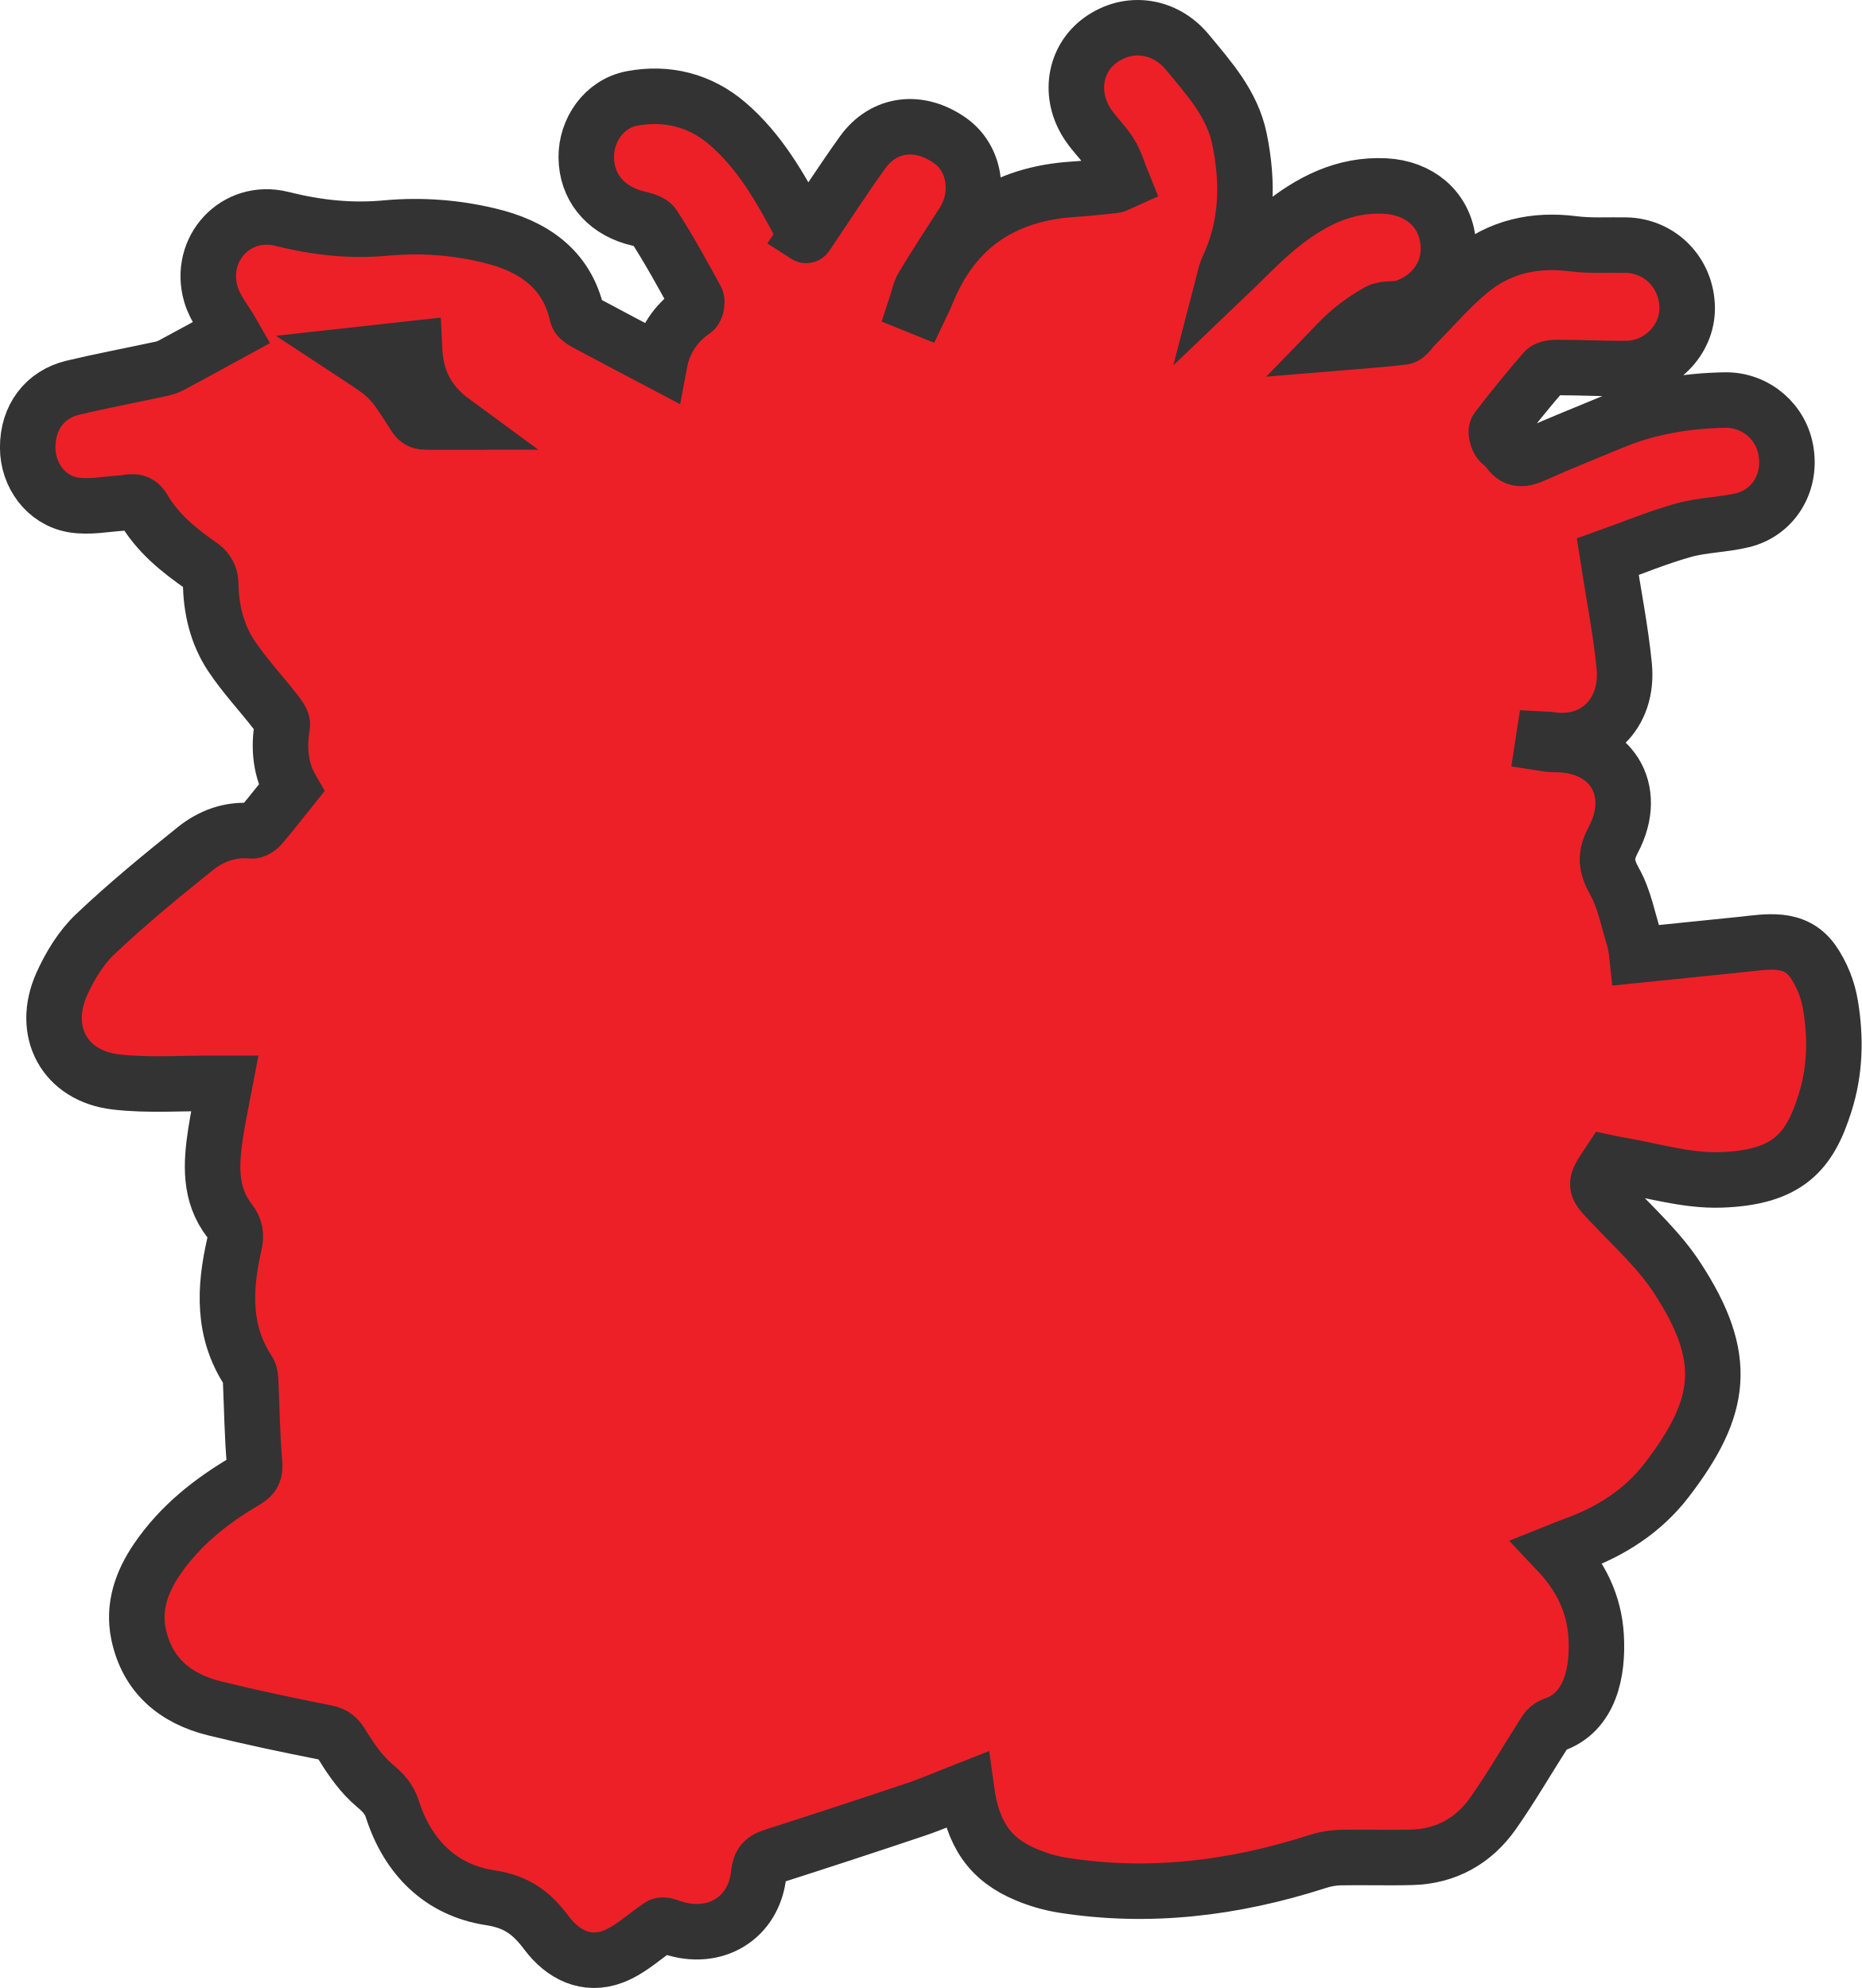
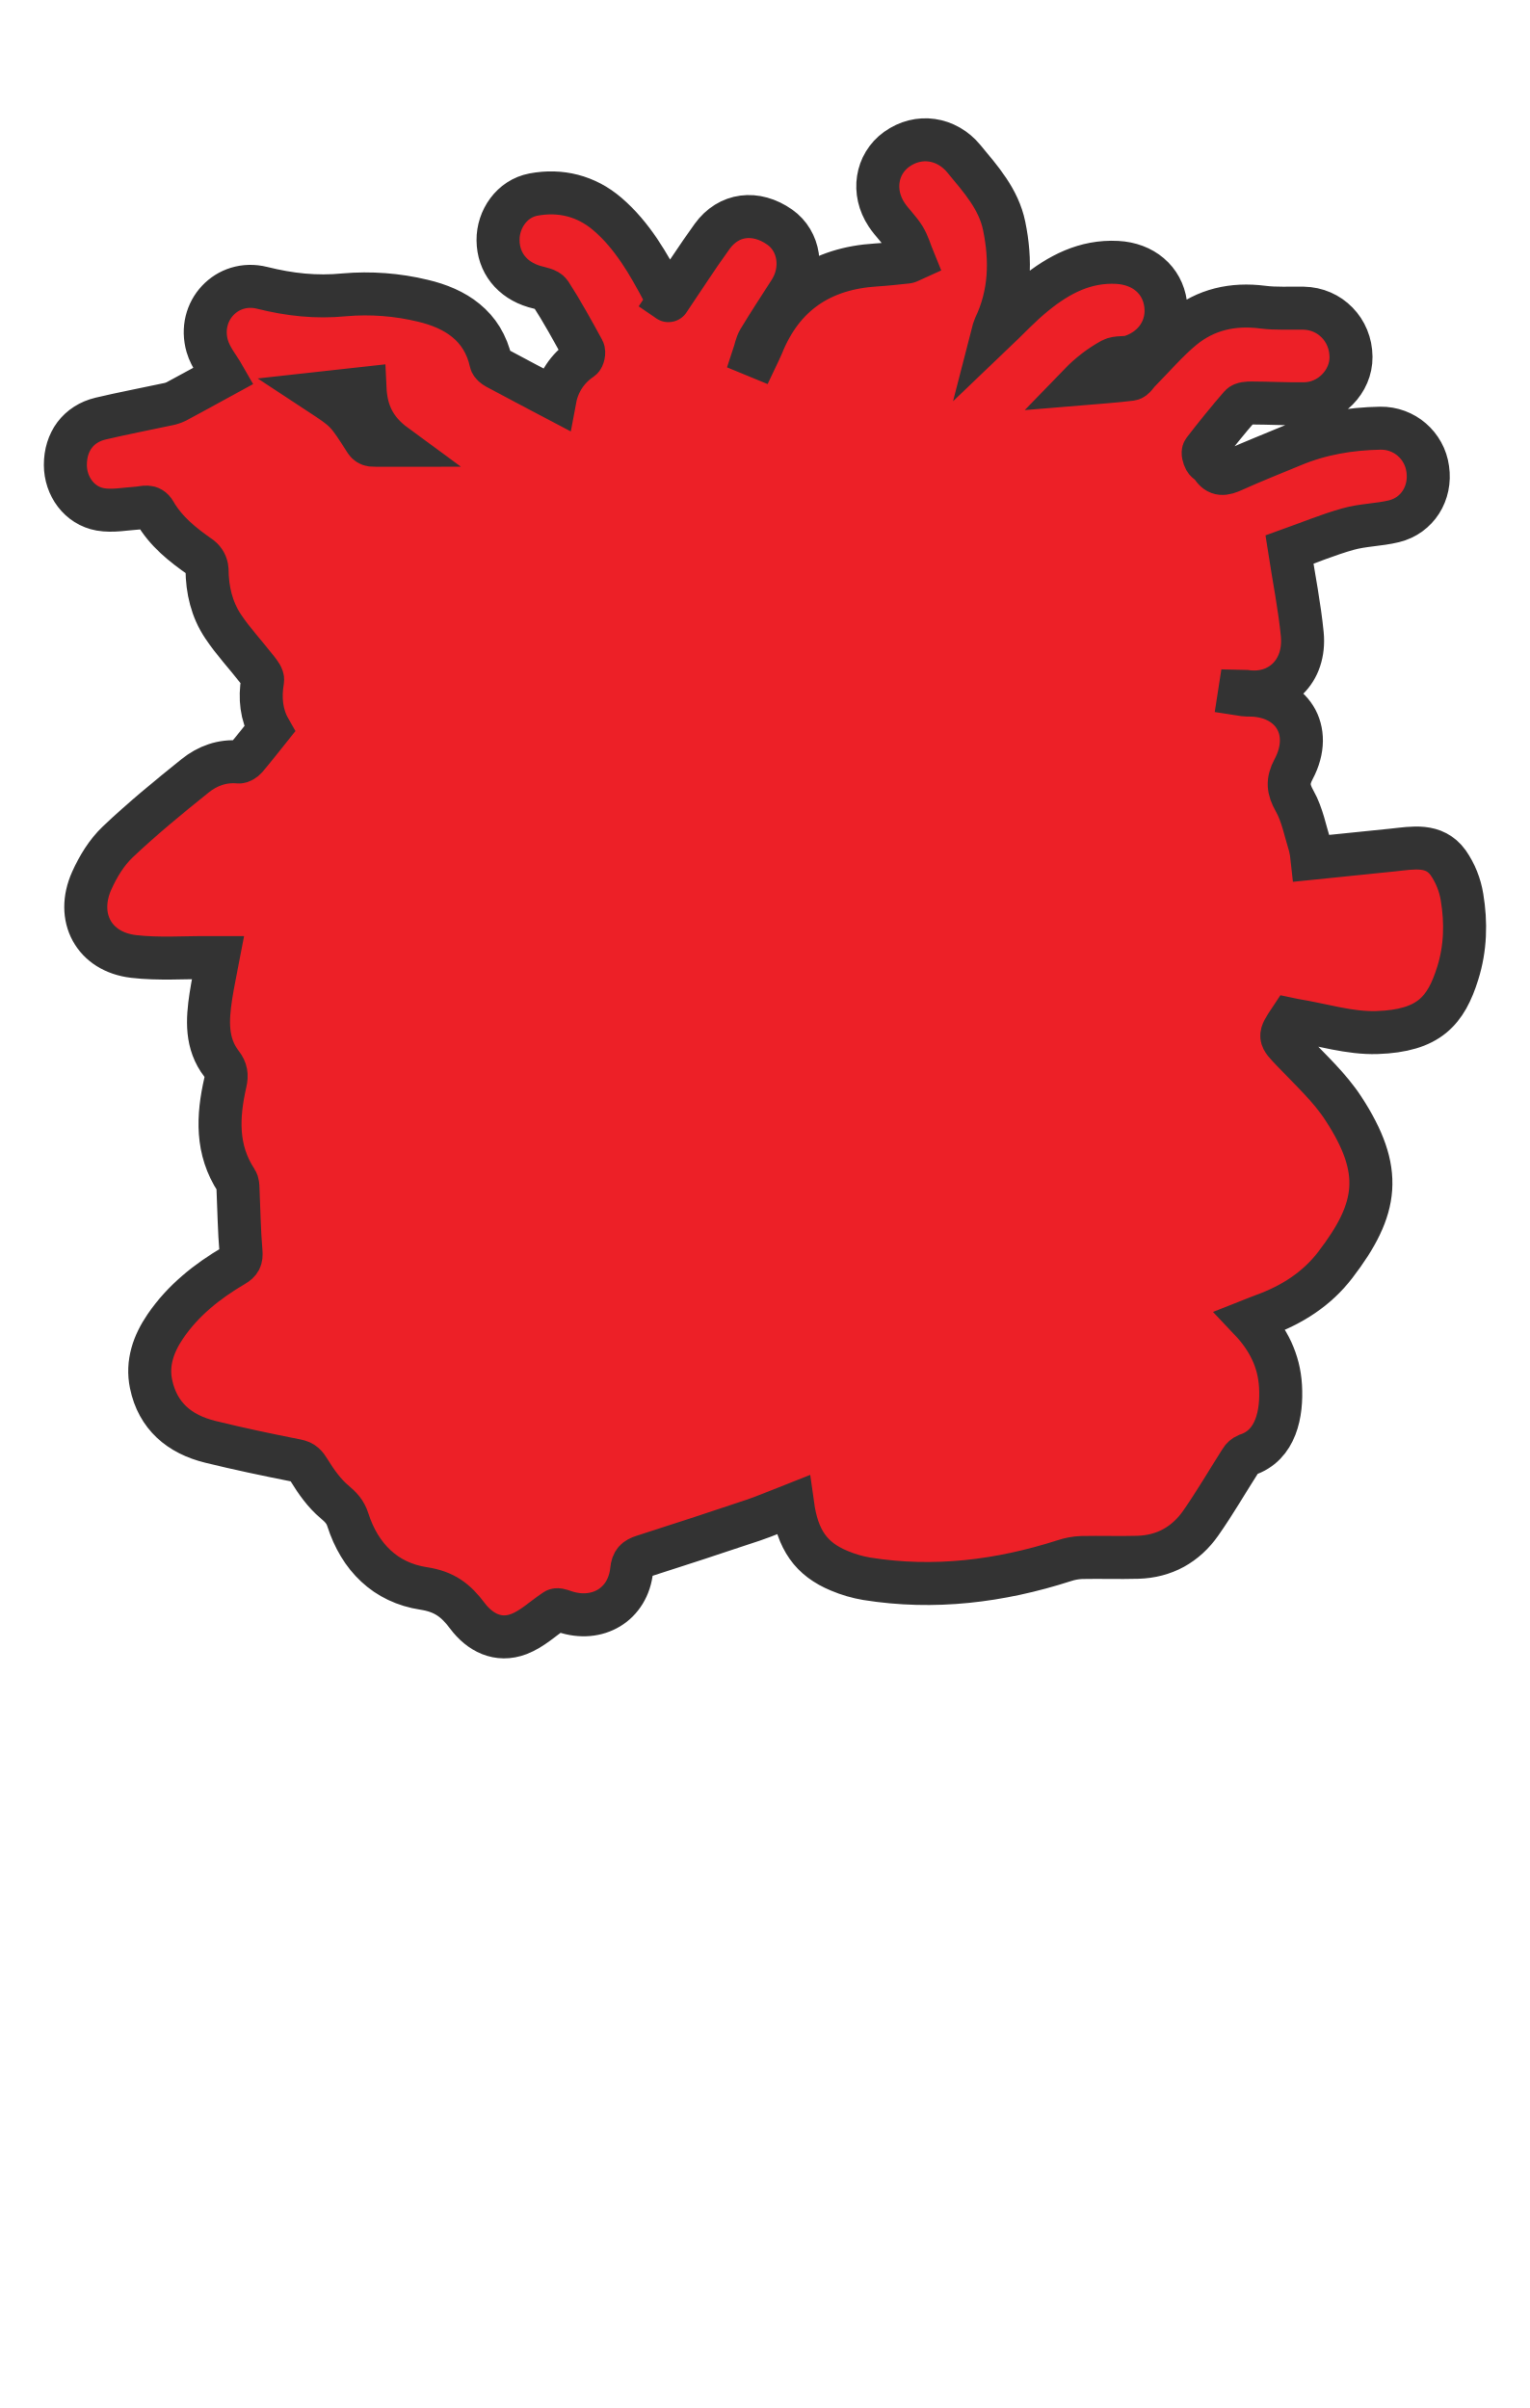
- <svg xmlns="http://www.w3.org/2000/svg" id="HAIR_BACK" data-name="HAIR BACK" viewBox="0 0 904.45 966.08">
+ <svg xmlns="http://www.w3.org/2000/svg" id="HAIR_BACK" data-name="HAIR BACK" viewBox="0 0 899.21 1415.66">
  <defs>
-     <style>.cls-1{fill:#ED2027;stroke:#333;stroke-miterlimit:10;stroke-width:26.97px;}</style>
+     <style>.cls-1{fill:#ED2027;stroke:#333;stroke-miterlimit:10;stroke-width:25.28px;}</style>
  </defs>
-   <path class="cls-1" d="M896.74,498.36a52.58,52.58,0,0,0-8.74-21.7c-8.76-12.06-22.14-9.24-34.66-7.94-16.65,1.73-33.32,3.41-50.66,5.18a59.62,59.62,0,0,0-1.32-7.69c-3-9.48-4.78-19.64-9.55-28.12-4.16-7.41-4.75-12.48-.69-20.12,13-24.5-1.2-46.89-28.74-46.44A43.91,43.91,0,0,1,757,371l.31-2c1.12.06,2.26,0,3.36.19,21.3,3.32,38.14-12.26,35.82-35.89-1.7-17.34-5.15-34.5-8-53,11.9-4.25,24.12-9.34,36.78-12.9,9.31-2.61,19.34-2.59,28.76-4.89,14.73-3.6,23.38-17.64,21.18-32.76a29.55,29.55,0,0,0-29.69-25.62c-18.95.35-37.39,3.39-55,10.75-12.45,5.21-25,10.13-37.35,15.7-5.46,2.47-9.73,3.43-13.37-2.5-1-1.65-3.32-2.53-4.23-4.2s-1.71-4.53-.9-5.59c7.45-9.67,15.12-19.19,23.13-28.39,1.28-1.46,4.61-1.58,7-1.58,11,0,22.08.65,33.12.49,16-.24,29.29-13.88,29.16-29.41-.14-17-13.11-30.26-29.8-30.56-8.53-.15-17.16.42-25.58-.65-18.68-2.39-35.74,1.41-50.14,13.28-9.81,8.08-18.15,18-27.15,27-1.72,1.74-3.33,4.71-5.26,5-10.63,1.33-21.33,2-32,2.89A84.49,84.49,0,0,1,677,161.13c3.47-1.88,8.45-.74,12.38-2,15.06-5,23.46-18.29,21.42-33-2.09-15.09-14.06-25.11-30.36-26-20.13-1.06-36.6,7.65-51.46,19.68-9.43,7.63-17.73,16.64-26.8,25.28a37.56,37.56,0,0,1,1.53-4.67c9.72-20.34,10.31-41.53,5.87-63.15-3.49-17-14.7-29.32-25.24-42.1-10.91-13.25-28.51-15.83-42.21-6-12.85,9.25-15.67,26.85-6.24,41,3.31,5,7.87,9.19,11,14.27,2.58,4.17,3.9,9.11,5.78,13.71-2.5,1.12-3.16,1.62-3.86,1.69-6.48.66-13,1.43-19.46,1.83-34.32,2.1-58.68,18.23-71.66,50.55-.94,2.33-2.12,4.55-3.19,6.82l-2-.81c1.05-3.17,1.57-6.66,3.26-9.44,6.22-10.29,12.78-20.37,19.31-30.47C484,104.62,481.29,86.72,468.9,78c-15-10.56-32.08-8.52-42.44,5.8C417,97,408.2,110.64,399.1,124.1c.22.14-.35,0-.57-.43-.87-1.51-1.62-3.1-2.44-4.64-9.54-18-19.57-35.74-35.26-49.21-13.32-11.44-29.52-15.42-46.38-12.25-13.64,2.55-22.35,15.5-22.24,28.63.12,14,8.73,24.9,22.86,29.09,3.48,1,8.32,1.66,9.92,4.15,7.43,11.53,14.06,23.59,20.63,35.64.74,1.35,0,4.87-1.15,5.67a38.4,38.4,0,0,0-16.53,24.94c-12.48-6.59-24.6-12.94-36.66-19.42-1.42-.77-3.21-2.13-3.51-3.5C282.69,139.71,265.4,129,245,124.17a152.84,152.84,0,0,0-49.12-3.71c-17.87,1.76-34.4-.08-51.59-4.37-22.23-5.55-40.85,14.63-34.46,36.6,2.09,7.18,7.34,13.44,10.23,18.51-9.35,5.11-19.51,10.72-29.74,16.19a21.2,21.2,0,0,1-5.67,1.8c-13.91,3-27.9,5.63-41.74,8.92s-22.12,14.5-22.07,29.13c0,13.27,8.74,25.46,21.9,27.81,7.6,1.35,15.77-.32,23.67-.84C70.3,254,74.15,252,77,256.87c6.94,12,17.49,20.46,28.73,28.25a10.68,10.68,0,0,1,4,7.53c.11,12.91,3,25.14,10,35.75,6.36,9.54,14.29,18,21.37,27.09,1.57,2,3.8,4.8,3.44,6.83-2,11.23-.65,21.8,4.34,30.5-5.31,6.62-9.86,12.49-14.67,18.15-1.08,1.28-3.15,2.66-4.63,2.53-10.42-1-19.67,2.5-27.38,8.69-16.6,13.33-33.13,26.88-48.56,41.52-6.88,6.53-12.26,15.37-16.2,24.11-10.39,23.08,1.25,44.76,26.18,47.68,15.83,1.85,32,.57,48.05.69,1.61,0,3.23,0,5,0-1.62,8.55-3.35,16.34-4.54,24.23-2.24,14.84-3.17,29.67,6.75,42.49,2.93,3.8,3.37,7.05,2.33,11.64-4.85,21.26-5.85,42.22,6.95,61.59.86,1.3.9,3.26,1,4.93.6,13.18.74,26.41,1.88,39.54.39,4.53-.6,6.51-4.38,8.73-16.82,9.86-31.92,21.86-43,38.14-7.42,10.87-11.74,23-9,36.23,4.17,20.08,17.8,31.47,37,36.22,18,4.43,36.06,8.22,54.19,11.8,4.26.84,5.85,2.73,8,6.29,4.34,7.09,9.39,14.22,15.69,19.5,4,3.38,6.85,6.35,8.44,11.31,7.52,23.46,23.58,39.45,47.52,43.1,13.13,2,20.22,7.52,27.44,17.15,7.83,10.43,19.28,16.47,32.41,11.43,8.13-3.12,15-9.65,22.37-14.66,1.29-1.23,3.6-.3,5.95.51,20.86,7.14,40.13-4.39,42.32-26,.54-5.35,2.57-7.17,7.12-8.62q34.59-11.07,69-22.63c8.33-2.82,16.42-6.36,24.82-9.65,3,21.91,11.59,34,29.2,41.34a77.82,77.82,0,0,0,17.26,5c42.21,6.72,83.39,1.62,123.84-11.36a39.17,39.17,0,0,1,10.9-2c11.73-.24,23.47.19,35.2-.14,16.66-.46,30-7.95,39.47-21.39,8.95-12.77,16.77-26.33,25.19-39.48a8.09,8.09,0,0,1,3.76-3.33c18.5-6,22.09-26.24,21.11-43.16-.91-15.91-7.56-29.41-18.83-41.32,3-1.2,5.54-2.26,8.09-3.18,17.86-6.45,33.46-16.38,45.06-31.5,27.21-35.47,30.38-59.32,5.14-98.1-8.63-13.28-20.76-24.36-31.79-36-8.71-9.16-9.05-8.84-1.57-20.06.84.18,1.79.42,2.74.57,17.24,2.79,34.56,8.33,51.68,7.76,32.65-1.08,43.26-13.69,50.64-37.26C899,530.31,899.37,514.25,896.74,498.36Zm-688-319.31c.68,14.61,5.78,26.06,19,35.75-6.44,0-10.73.16-15-.1a5.16,5.16,0,0,1-3.42-2.18c-12.24-19.15-12.21-19.16-29.18-30.31Z" transform="translate(-7.38 -9.73)" />
+   <path id="Damos_Back" class="cls-1" d="M859.284,527.493a49.257,49.257,0,0,0-8.184-20.335c-8.217-11.303-20.756-8.656-32.486-7.437-15.61,1.622-31.224,3.191-47.478,4.847a56.327,56.327,0,0,0-1.235-7.207c-2.769-8.882-4.483-18.399-8.952-26.353-3.9-6.941-4.451-11.694-.645-18.856,12.2-22.956-1.128-43.946-26.943-43.519a41.616,41.616,0,0,1-5.002-.503l.294-1.902a31.264,31.264,0,0,1,3.148.18c19.958,3.109,35.741-11.489,33.572-33.631-1.592-16.251-4.832-32.34-7.515-49.653,11.147-3.983,22.604-8.753,34.465-12.089,8.724-2.454,18.124-2.427,26.958-4.587,13.804-3.375,21.913-16.536,19.844-30.707a27.682,27.682,0,0,0-27.826-24.007c-17.76.327-35.036,3.177-51.52,10.075-11.677,4.886-23.478,9.493-35.004,14.711-5.119,2.318-9.125,3.218-12.534-2.345-.946-1.544-3.11-2.367-3.969-3.931-.828-1.508-1.602-4.248-.836-5.242,6.983-9.06,14.166-17.98,21.677-26.603,1.197-1.375,4.318-1.487,6.546-1.479,10.348.038,20.699.607,31.041.452,15.01-.225,27.45-13.002,27.33-27.564-.132-15.897-12.289-28.353-27.929-28.634-7.998-.144-16.085.392-23.974-.618-17.503-2.24-33.5,1.324-46.995,12.448-9.194,7.579-17.003,16.838-25.438,25.339-1.618,1.631-3.122,4.413-4.933,4.641-9.957,1.251-19.994,1.873-30.003,2.71a79.358,79.358,0,0,1,18.618-14.254c3.251-1.763,7.915-.694,11.599-1.925,14.121-4.718,21.994-17.134,20.079-30.913-1.965-14.14-13.178-23.532-28.457-24.337-18.868-.994-34.296,7.167-48.231,18.444-8.832,7.147-16.612,15.596-25.109,23.694a34.918,34.918,0,0,1,1.433-4.38c9.107-19.06,9.656-38.922,5.494-59.185-3.264-15.888-13.772-27.476-23.647-39.457-10.231-12.412-26.72-14.831-39.564-5.584-12.041,8.669-14.682,25.165-5.852,38.449,3.11,4.678,7.377,8.606,10.322,13.367,2.417,3.906,3.659,8.54,5.421,12.848-2.346,1.051-2.961,1.524-3.617,1.591-6.076.619-12.149,1.335-18.242,1.709-32.162,1.974-54.993,17.086-67.162,47.379-.875,2.179-1.989,4.262-2.992,6.389l-1.845-.759c.989-2.966,1.476-6.235,3.055-8.844,5.835-9.641,11.982-19.095,18.1-28.562,8.323-12.878,5.762-29.653-5.852-37.812-14.083-9.894-30.066-7.981-39.768,5.434-8.908,12.317-17.117,25.139-25.643,37.751.201.137-.333-.038-.54-.4-.815-1.419-1.512-2.904-2.279-4.351-8.942-16.863-18.345-33.492-33.05-46.118-12.487-10.722-27.669-14.449-43.471-11.486-12.782,2.397-20.943,14.527-20.841,26.837.109,13.168,8.185,23.338,21.423,27.262,3.264.968,7.797,1.554,9.303,3.89,6.964,10.805,13.17,22.109,19.334,33.405.691,1.265.032,4.564-1.08,5.31a35.967,35.967,0,0,0-15.49,23.374c-11.696-6.174-23.061-12.124-34.357-18.204-1.332-.717-3.011-1.989-3.294-3.276-4.759-21.612-20.961-31.686-40.055-36.179a143.302,143.302,0,0,0-46.038-3.474c-16.746,1.646-32.234-.075-48.35-4.099-20.829-5.2-38.283,13.718-32.291,34.303,1.959,6.729,6.881,12.595,9.59,17.35-8.765,4.79-18.286,10.05-27.877,15.178a20.343,20.343,0,0,1-5.316,1.687c-13.037,2.795-26.148,5.272-39.117,8.352-13.063,3.103-20.728,13.589-20.685,27.303.04,12.438,8.189,23.866,20.526,26.062,7.126,1.268,14.781-.298,22.186-.784,3.614-.237,7.225-2.064,9.857,2.496,6.509,11.278,16.394,19.171,26.928,26.475a10.007,10.007,0,0,1,3.761,7.056c.103,12.097,2.778,23.561,9.413,33.505,5.963,8.938,13.399,16.886,20.032,25.39,1.473,1.889,3.556,4.498,3.223,6.401-1.842,10.519-.609,20.425,4.063,28.586-4.97,6.201-9.234,11.705-13.74,17.003-1.021,1.201-2.958,2.499-4.346,2.371-9.761-.899-18.433,2.341-25.658,8.144-15.563,12.5-31.05,25.192-45.514,38.916-6.445,6.115-11.483,14.4-15.175,22.594C44.23,539.245,55.142,559.564,78.511,562.3c14.832,1.736,30.008.539,45.03.654,1.511.011,3.023.002,4.65.002-1.52,8.005-3.146,15.314-4.261,22.7-2.1,13.91-2.966,27.813,6.325,39.826,2.751,3.558,3.164,6.61,2.185,10.906-4.545,19.931-5.48,39.573,6.52,57.727.803,1.215.843,3.052.914,4.615.565,12.358.692,24.752,1.759,37.065.367,4.236-.564,6.095-4.106,8.173-15.758,9.248-29.91,20.493-40.322,35.748-6.954,10.189-11.001,21.56-8.423,33.952,3.917,18.823,16.684,29.498,34.711,33.948,16.817,4.151,33.792,7.701,50.787,11.062,3.986.788,5.482,2.56,7.523,5.892,4.072,6.651,8.806,13.325,14.706,18.273,3.778,3.168,6.421,5.951,7.912,10.603,7.05,21.986,22.1,36.971,44.535,40.39,12.3,1.874,18.946,7.049,25.716,16.073,7.338,9.78,18.072,15.443,30.37,10.721,7.624-2.927,14.02-9.052,20.967-13.742,1.209-1.15,3.374-.282,5.577.472,19.554,6.696,37.614-4.111,39.659-24.335.507-5.019,2.415-6.718,6.675-8.08q32.423-10.372,64.696-21.212c7.812-2.634,15.392-5.957,23.264-9.038,2.849,20.528,10.858,31.912,27.361,38.74a72.746,72.746,0,0,0,16.176,4.731c39.564,6.303,78.159,1.526,116.071-10.64A36.473,36.473,0,0,1,635.7,915.658c10.991-.229,21.997.174,32.985-.13,15.619-.431,28.163-7.449,36.995-20.046,8.39-11.968,15.714-24.681,23.606-37.003a7.6,7.6,0,0,1,3.528-3.126c17.339-5.608,20.699-24.59,19.787-40.446-.858-14.912-7.091-27.558-17.651-38.722,2.85-1.124,5.195-2.117,7.586-2.981,16.733-6.047,31.356-15.349,42.227-29.522,25.498-33.241,28.471-55.593,4.821-91.944-8.095-12.442-19.462-22.829-29.801-33.711-8.157-8.585-8.476-8.283-1.471-18.793.794.165,1.678.385,2.573.53,16.15,2.615,32.388,7.81,48.434,7.276,30.602-1.02,40.541-12.83,47.455-34.922C861.369,557.436,861.751,542.392,859.284,527.493Zm-644.77-299.256c.633,13.691,5.414,24.423,17.793,33.506-6.035,0-10.052.15-14.044-.096a4.813,4.813,0,0,1-3.204-2.036c-11.471-17.947-11.449-17.961-27.352-28.412Z" />
</svg>
